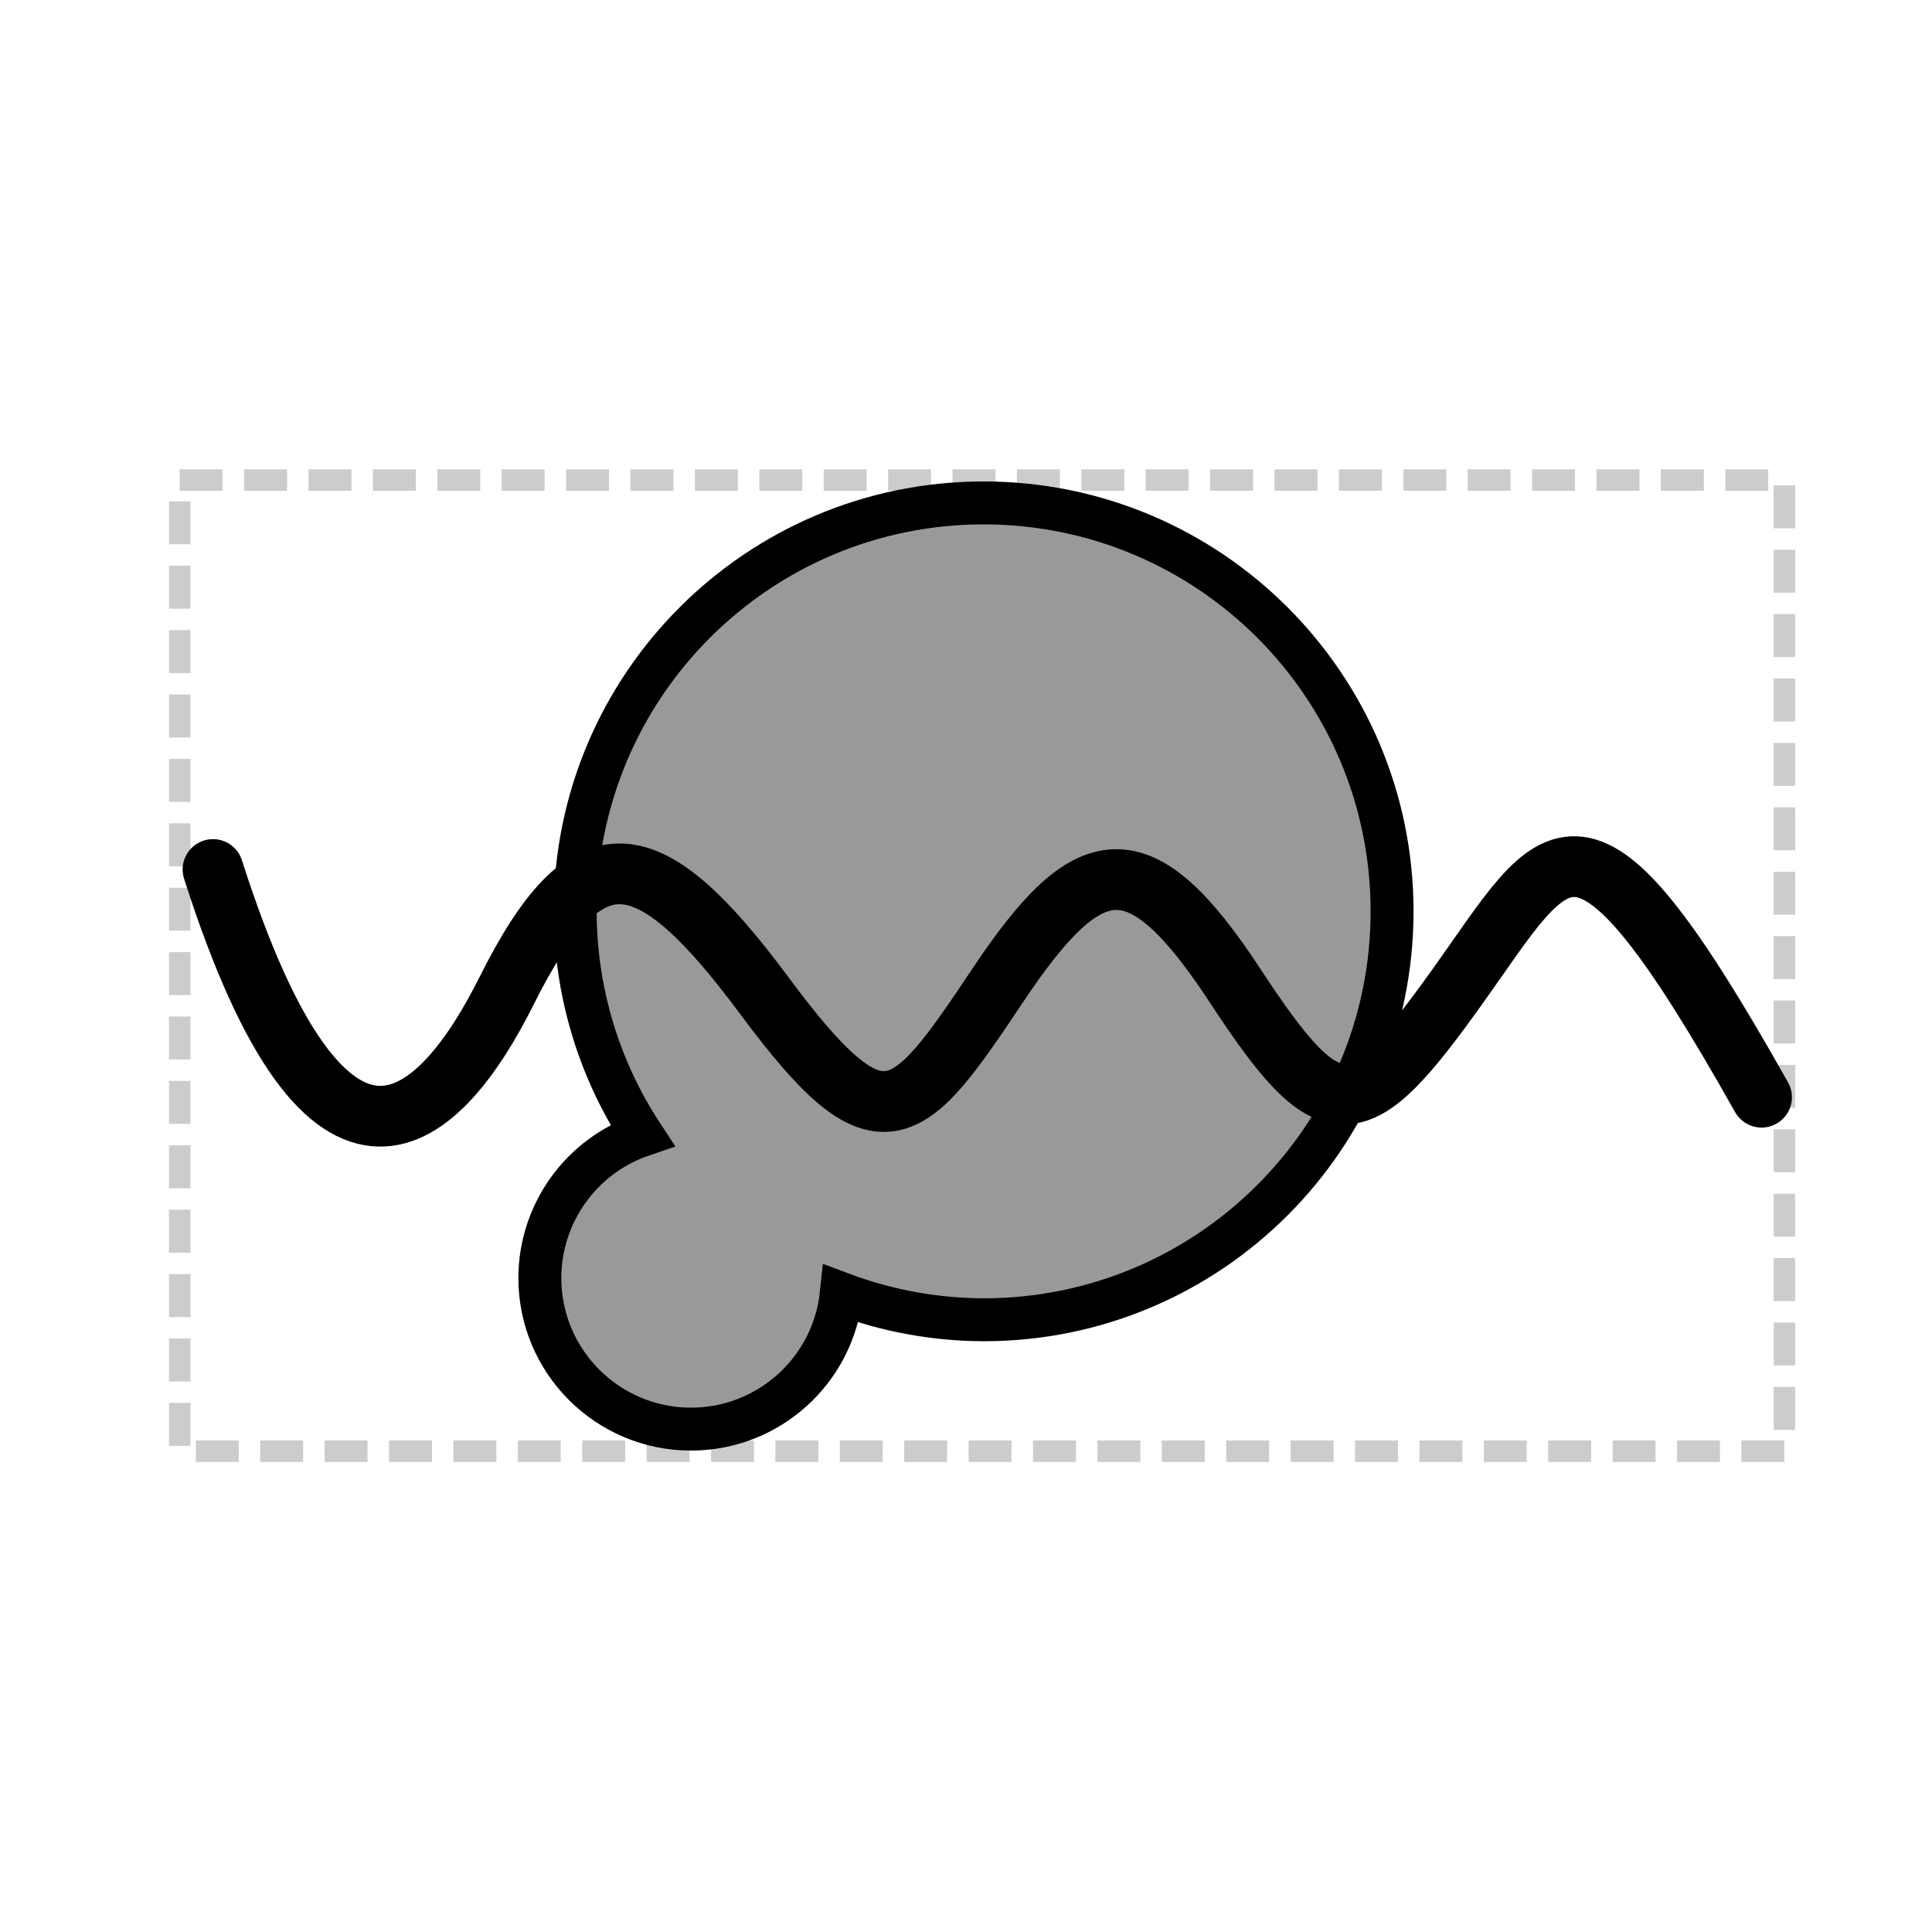
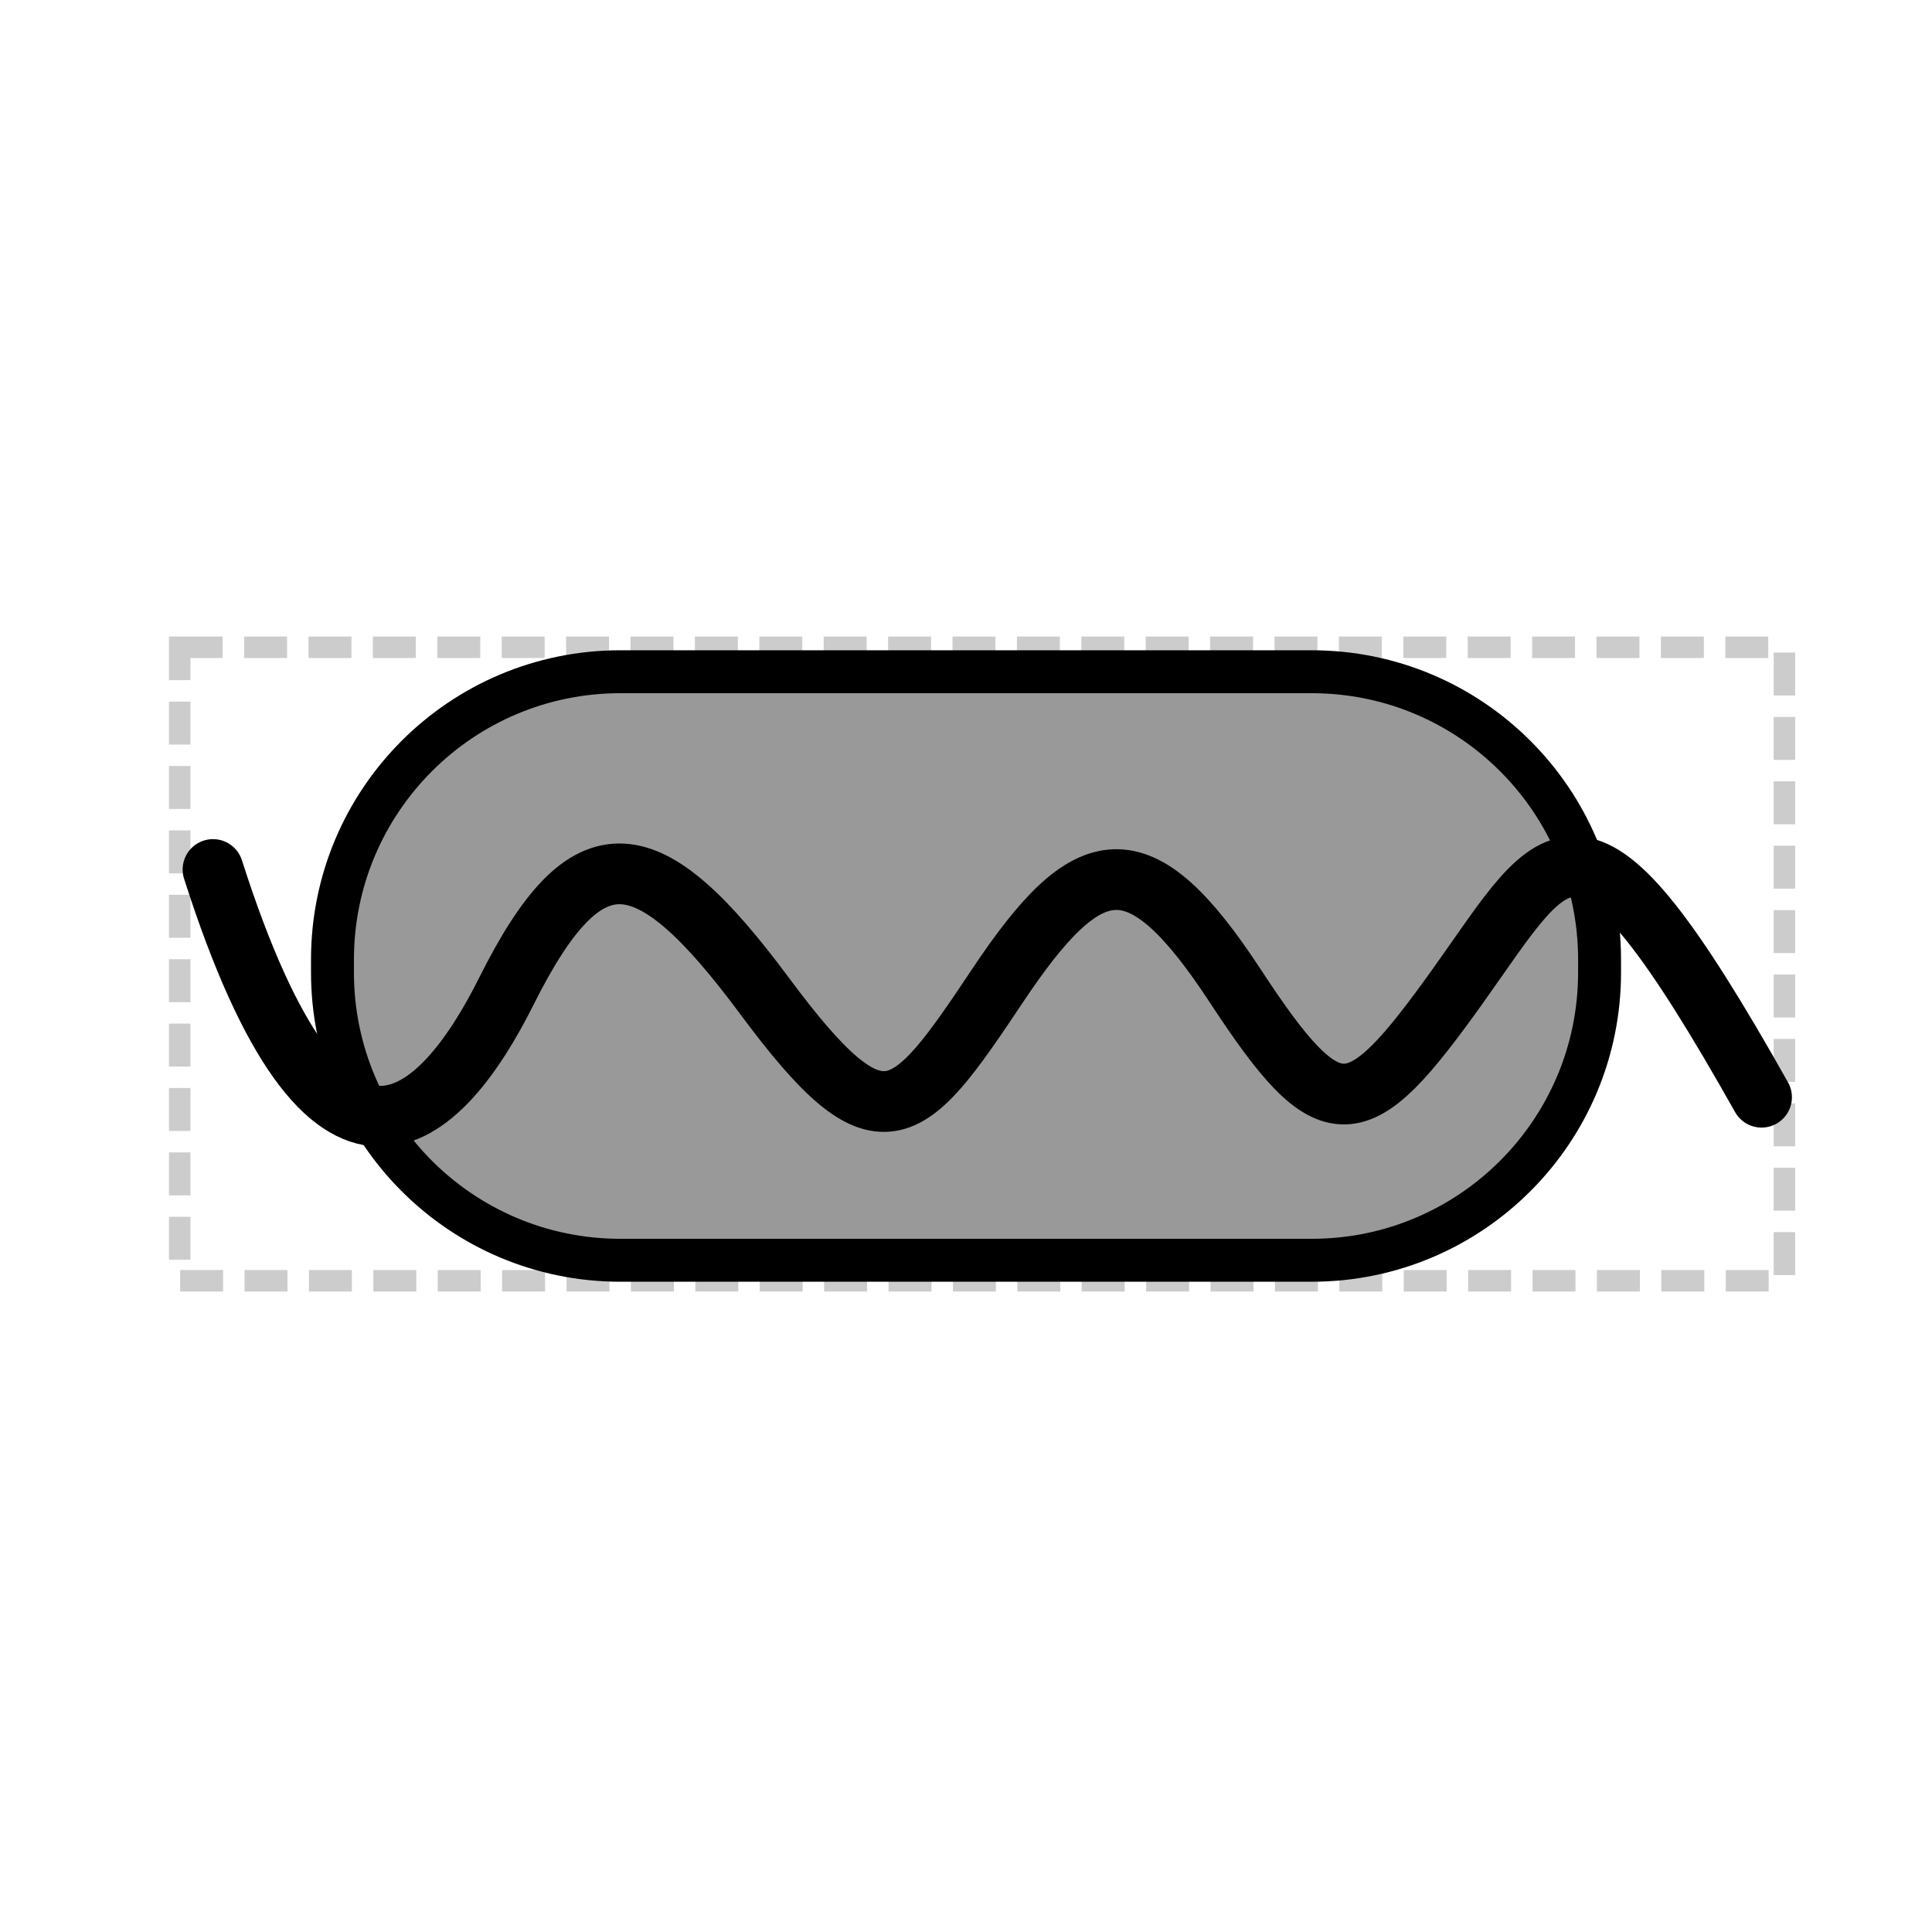
<svg xmlns="http://www.w3.org/2000/svg" viewBox="0 0 45 45" version="1.1" xml:space="preserve" x="0px" y="0px" width="0.5in" height="0.5in" id="svg2">
  <defs id="defs4">
    <style type="text/css" id="style6">
      path,circle,polygon {
        stroke:#000000;
        stroke-width: 3;
        stroke-linecap: round;
        stroke-linejoin: round;
        fill: none
      }</style>
+     <style id="style6-9" type="text/css">
+       path,circle,polygon {
+         stroke:#000000;
+         stroke-width: 3;
+         stroke-linecap: round;
+         stroke-linejoin: round;
+         fill: none
+       }</style>
  </defs>
-   <rect style="opacity:0.5;fill:none;fill-opacity:1;stroke:#999999;stroke-width:0.5;stroke-miterlimit:4;stroke-dasharray:1, 0.5;stroke-dashoffset:0;stroke-opacity:1" id="rect4159" width="37.377" height="22.621" x="4.186" y="11.181" />
-   <path style="opacity:1;fill:#999999;fill-opacity:1;stroke:#000000;stroke-width:1;stroke-linecap:butt;stroke-linejoin:miter;stroke-miterlimit:4;stroke-dasharray:none;stroke-dashoffset:0;stroke-opacity:1" d="m 22.911,11.714 a 9.513,9.513 0 0 0 -9.514,9.514 9.513,9.513 0 0 0 1.562,5.211 3.521,3.521 0 0 0 -2.385,3.328 3.521,3.521 0 0 0 3.52,3.52 3.521,3.521 0 0 0 3.502,-3.154 9.513,9.513 0 0 0 3.314,0.607 9.513,9.513 0 0 0 9.514,-9.512 9.513,9.513 0 0 0 -9.514,-9.514 z" id="path4135" />
+   <rect style="opacity:0.5;fill:none;fill-opacity:1;stroke:#999999;stroke-width:0.5;stroke-miterlimit:4;stroke-dasharray:1, 0.5;stroke-dashoffset:0;stroke-opacity:1" id="rect4159" width="37.377" height="14.756" x="4.186" y="15.076" />
+   <rect ry="6.704" y="15.646" x="7.744" height="13.708" width="29.513" id="rect4135" style="opacity:1;fill:#999999;fill-opacity:1;stroke:#000000;stroke-width:1;stroke-linecap:butt;stroke-linejoin:miter;stroke-miterlimit:4;stroke-dasharray:none;stroke-dashoffset:0;stroke-opacity:1" />
  <g id="g12" transform="matrix(0.4714866,0,0,0.4714866,-1.168053,0.3319106)" style="fill:none">
    <path id="svg_6" d="m 13,42.25 c 5.75,18 11.25,12.5 14.5,6 4,-8 7,-7.5 12.75,0.25 5.75,7.75 7,6.25 11.5,-0.5 4.5,-6.75 7,-7.25 11.75,0 4.75,7.25 6,7 11,-1e-6 5,-7 6,-10.5 15,5.5" fill-opacity="null" stroke-opacity="null" style="fill:none;stroke:#000000;stroke-width:3;stroke-linecap:round;stroke-linejoin:round" />
  </g>
</svg>
